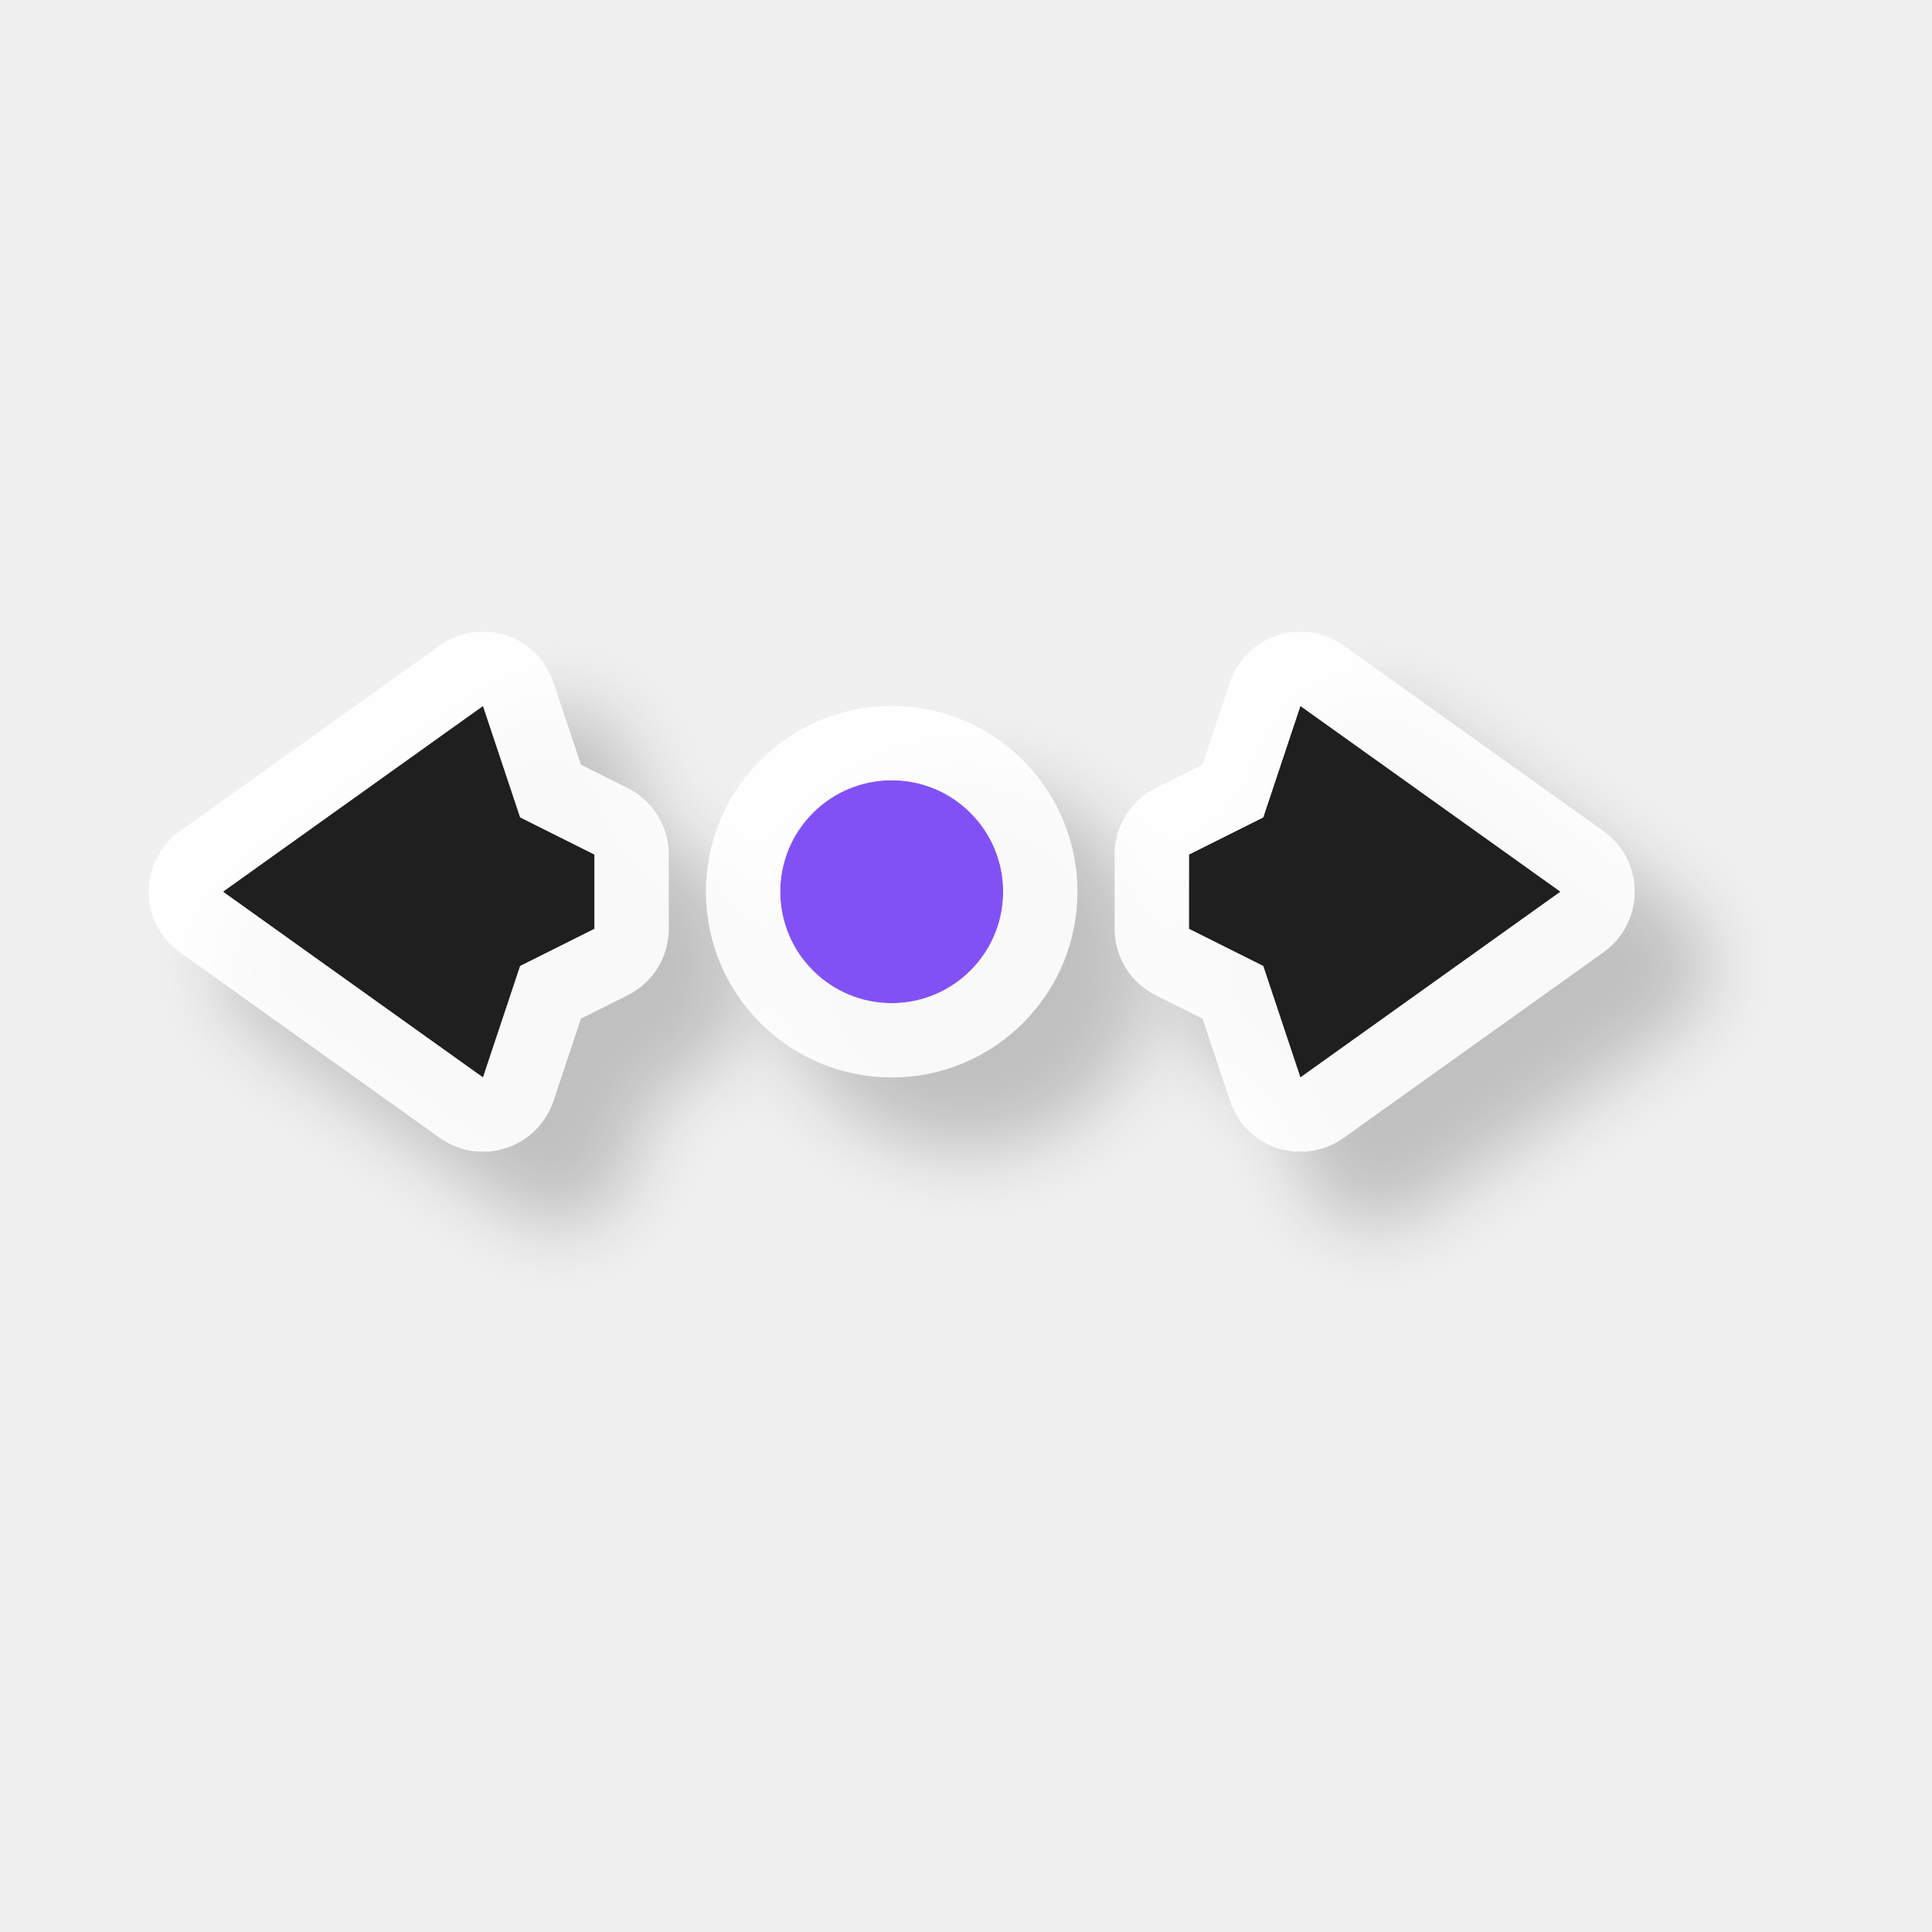
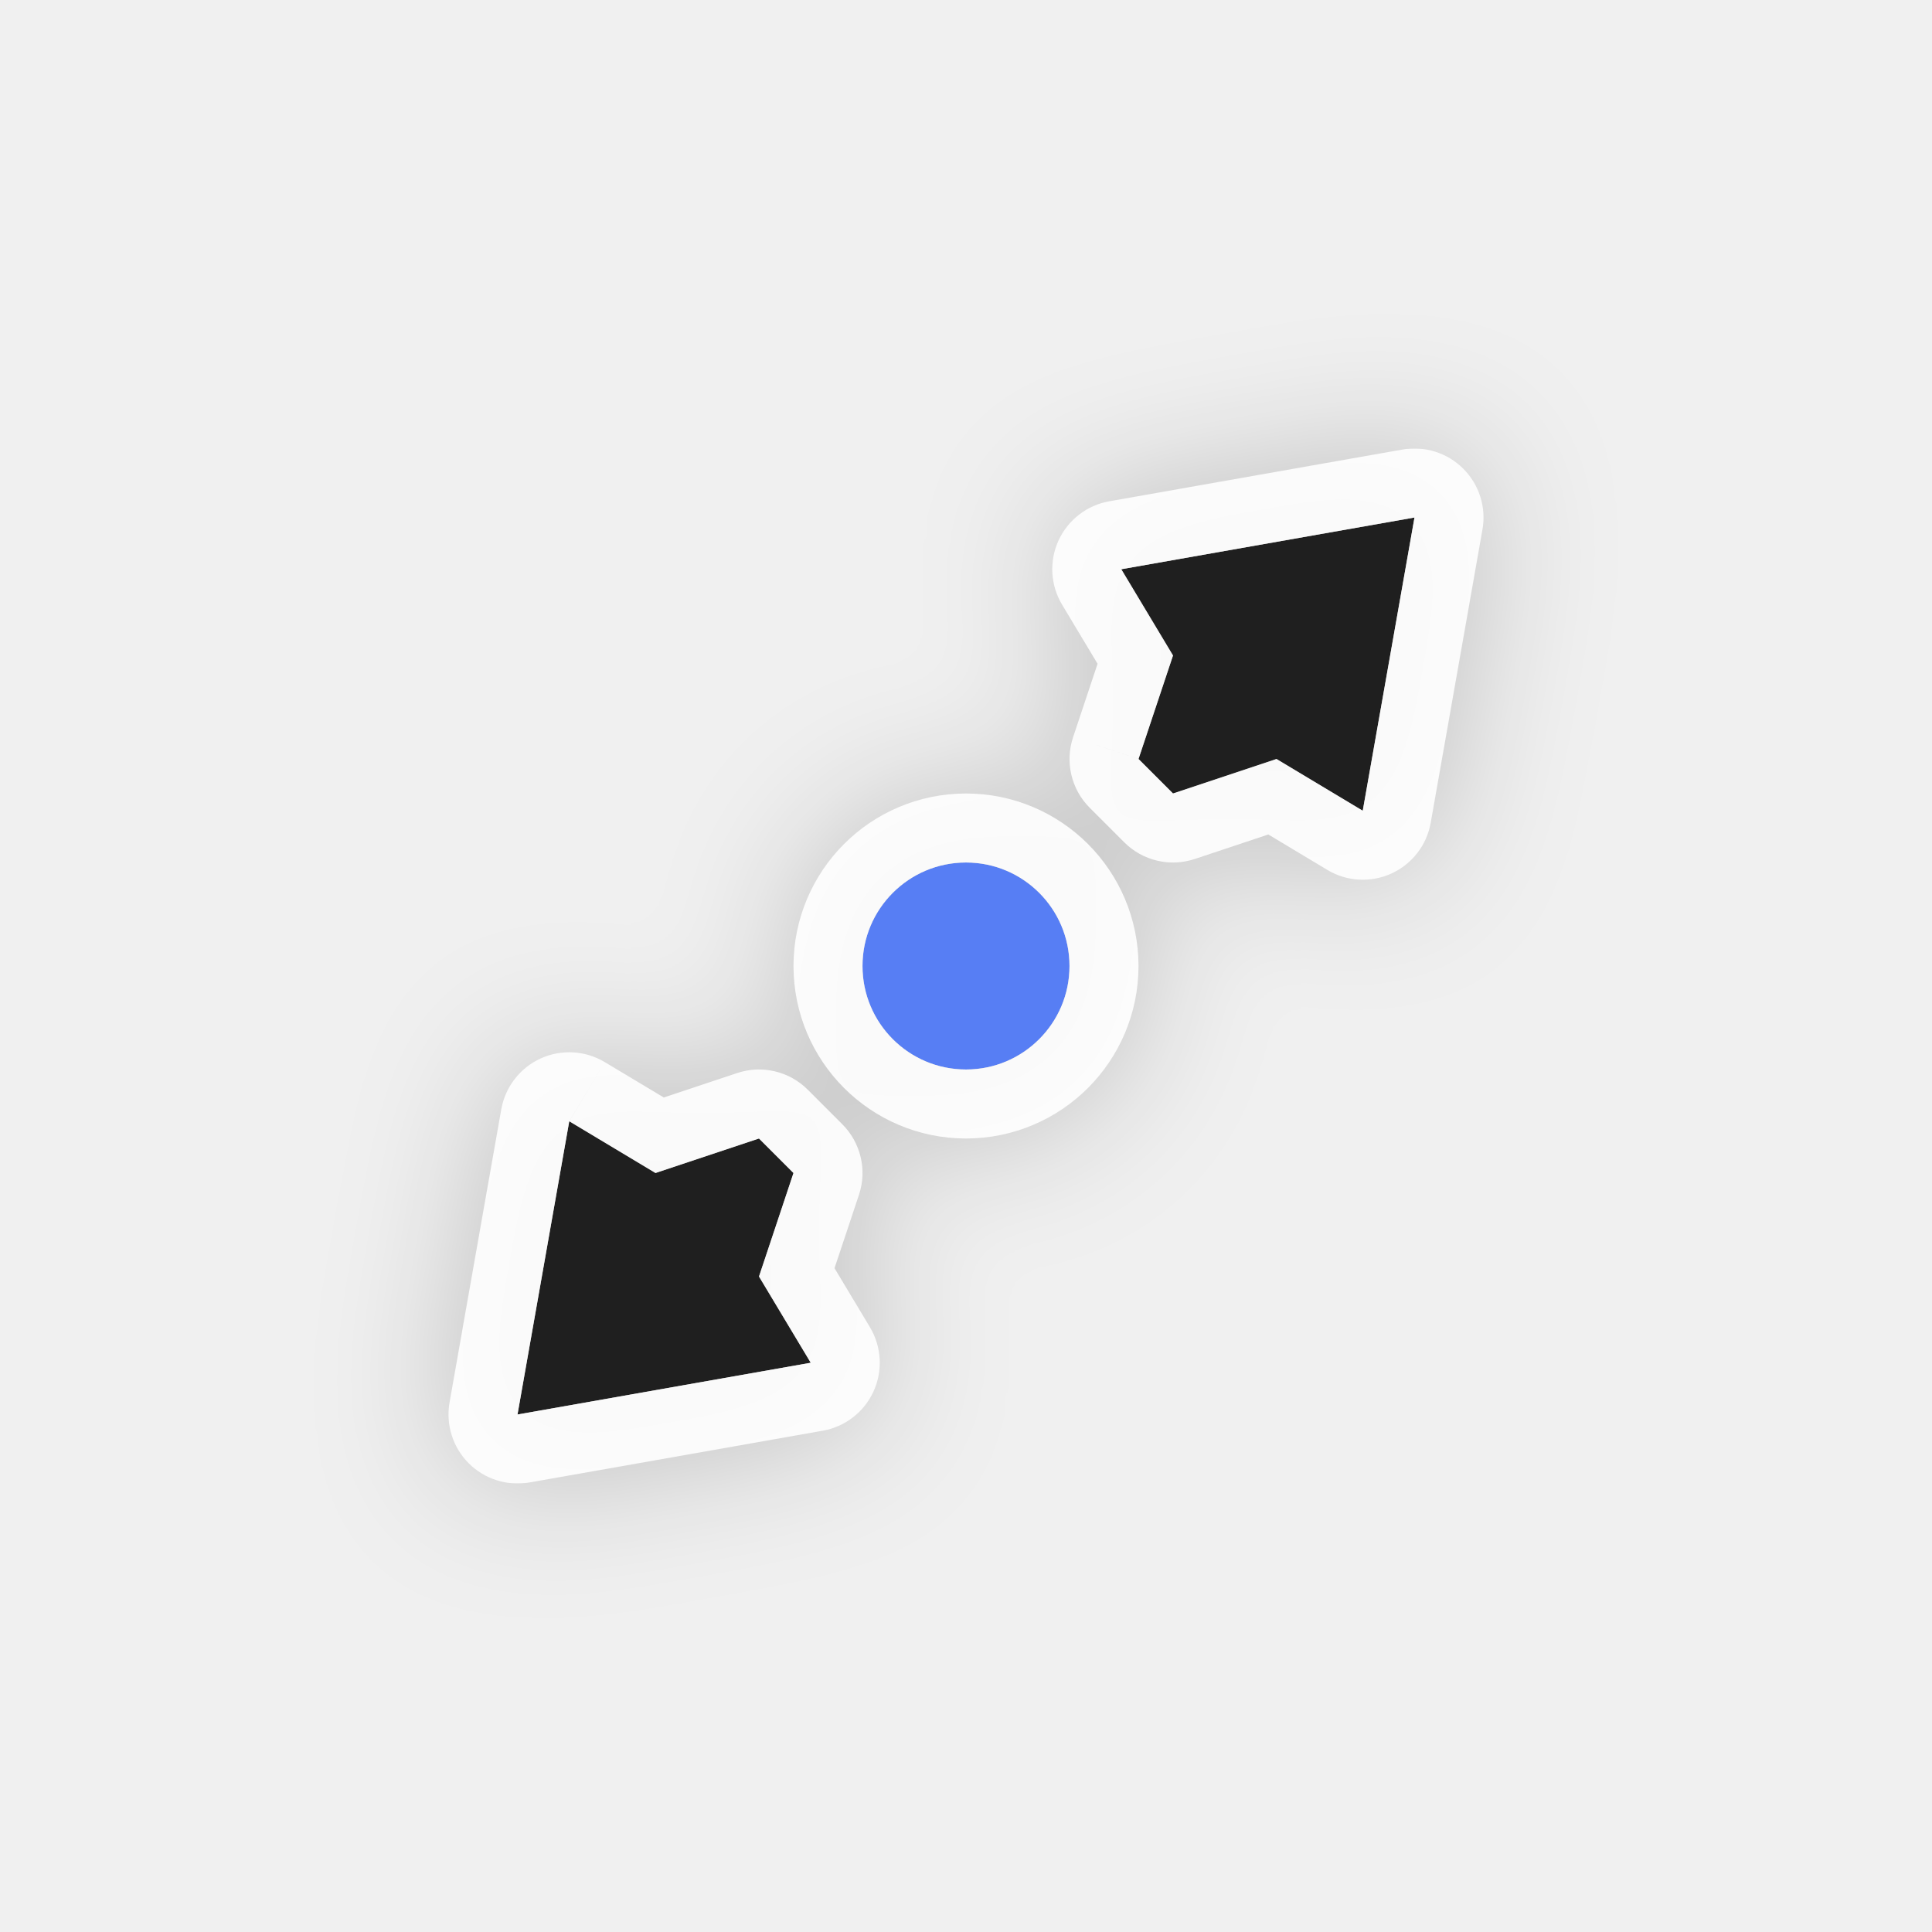
- <svg xmlns="http://www.w3.org/2000/svg" width="26" height="26" viewBox="0 0 26 26" fill="none">
+ <svg xmlns="http://www.w3.org/2000/svg" width="28" height="28" viewBox="0 0 28 28" fill="none">
  <g filter="url(#filter0_d_182_7211)">
-     <circle cx="12" cy="12" r="1.5" fill="#8251F6" />
-     <circle cx="12" cy="12" r="2" stroke="white" stroke-opacity="0.9" stroke-linejoin="round" />
-     <mask id="path-3-outside-1_182_7211" maskUnits="userSpaceOnUse" x="2" y="8.5" width="20" height="7" fill="black">
-       <rect fill="white" x="2" y="8.5" width="20" height="7" />
-       <path fill-rule="evenodd" clip-rule="evenodd" d="M17.5 9.5L21 12L17.5 14.5L17 13L16 12.5V11.5L17 11L17.5 9.5ZM6.5 14.5L3 12L6.5 9.5L7 11L8 11.5V12.5L7 13L6.5 14.5Z" />
+     <circle cx="14" cy="14" r="1.5" fill="#577EF4" />
+     <circle cx="14" cy="14" r="2" stroke="white" stroke-opacity="0.9" stroke-linejoin="round" />
+     <mask id="path-3-outside-1_182_7211" maskUnits="userSpaceOnUse" x="6" y="6.5" width="16" height="15" fill="black">
+       <rect fill="white" x="6" y="6.5" width="16" height="15" />
+       <path fill-rule="evenodd" clip-rule="evenodd" d="M16.25 8.25L20.5 7.5L19.75 11.75L18.5 11L17 11.5L16.5 11L17 9.5L16.25 8.25ZM11.75 19.75L7.5 20.5L8.25 16.25L9.5 17L11 16.5L11.5 17L11 18.5L11.75 19.75Z" />
    </mask>
-     <path fill-rule="evenodd" clip-rule="evenodd" d="M17.5 9.5L21 12L17.5 14.5L17 13L16 12.5V11.5L17 11L17.5 9.5ZM6.5 14.5L3 12L6.5 9.5L7 11L8 11.5V12.5L7 13L6.5 14.5Z" fill="#1F1F1F" />
-     <path d="M21 12L21.581 12.814C21.844 12.626 22 12.323 22 12C22 11.677 21.844 11.374 21.581 11.186L21 12ZM17.5 9.5L18.081 8.686C17.823 8.502 17.493 8.451 17.191 8.549C16.889 8.647 16.652 8.883 16.552 9.184L17.5 9.5ZM17.5 14.5L16.552 14.816C16.652 15.117 16.889 15.353 17.191 15.451C17.493 15.549 17.823 15.498 18.081 15.314L17.5 14.5ZM17 13L17.949 12.684C17.865 12.432 17.685 12.224 17.447 12.106L17 13ZM16 12.5H15C15 12.879 15.214 13.225 15.553 13.394L16 12.5ZM16 11.5L15.553 10.606C15.214 10.775 15 11.121 15 11.5H16ZM17 11L17.447 11.894C17.685 11.776 17.865 11.568 17.949 11.316L17 11ZM3 12L2.419 11.186C2.156 11.374 2 11.677 2 12C2 12.323 2.156 12.626 2.419 12.814L3 12ZM6.5 14.5L5.919 15.314C6.177 15.498 6.508 15.549 6.809 15.451C7.111 15.353 7.348 15.117 7.449 14.816L6.5 14.5ZM6.5 9.5L7.449 9.184C7.348 8.883 7.111 8.647 6.809 8.549C6.508 8.451 6.177 8.502 5.919 8.686L6.5 9.5ZM7 11L6.051 11.316C6.135 11.568 6.316 11.776 6.553 11.894L7 11ZM8 11.5H9C9 11.121 8.786 10.775 8.447 10.606L8 11.5ZM8 12.5L8.447 13.394C8.786 13.225 9 12.879 9 12.5H8ZM7 13L6.553 12.106C6.316 12.224 6.135 12.432 6.051 12.684L7 13ZM21.581 11.186L18.081 8.686L16.919 10.314L20.419 12.814L21.581 11.186ZM18.081 15.314L21.581 12.814L20.419 11.186L16.919 13.686L18.081 15.314ZM16.052 13.316L16.552 14.816L18.449 14.184L17.949 12.684L16.052 13.316ZM15.553 13.394L16.553 13.894L17.447 12.106L16.447 11.606L15.553 13.394ZM15 11.5V12.5H17V11.5H15ZM16.553 10.106L15.553 10.606L16.447 12.394L17.447 11.894L16.553 10.106ZM16.552 9.184L16.052 10.684L17.949 11.316L18.449 9.816L16.552 9.184ZM2.419 12.814L5.919 15.314L7.081 13.686L3.581 11.186L2.419 12.814ZM5.919 8.686L2.419 11.186L3.581 12.814L7.081 10.314L5.919 8.686ZM7.949 10.684L7.449 9.184L5.551 9.816L6.051 11.316L7.949 10.684ZM8.447 10.606L7.447 10.106L6.553 11.894L7.553 12.394L8.447 10.606ZM9 12.5V11.5H7V12.5H9ZM7.447 13.894L8.447 13.394L7.553 11.606L6.553 12.106L7.447 13.894ZM7.449 14.816L7.949 13.316L6.051 12.684L5.551 14.184L7.449 14.816Z" fill="white" fill-opacity="0.9" mask="url(#path-3-outside-1_182_7211)" />
+     <path fill-rule="evenodd" clip-rule="evenodd" d="M16.25 8.25L20.5 7.5L19.75 11.75L18.5 11L17 11.5L16.5 11L17 9.5L16.25 8.25ZM11.75 19.75L7.5 20.5L8.25 16.25L9.5 17L11 16.5L11.5 17L11 18.5L11.75 19.75Z" fill="#1F1F1F" />
+     <path d="M20.5 7.5L21.485 7.674C21.542 7.352 21.438 7.024 21.207 6.793C20.977 6.562 20.648 6.459 20.326 6.515L20.5 7.5ZM16.25 8.25L16.076 7.265C15.752 7.322 15.477 7.536 15.34 7.835C15.204 8.135 15.223 8.482 15.393 8.764L16.25 8.25ZM19.75 11.75L19.236 12.607C19.518 12.777 19.866 12.796 20.165 12.66C20.465 12.523 20.678 12.248 20.735 11.924L19.75 11.75ZM18.5 11L19.015 10.143C18.764 9.992 18.461 9.959 18.184 10.051L18.5 11ZM17 11.5L16.293 12.207C16.561 12.475 16.957 12.569 17.316 12.449L17 11.5ZM16.5 11L15.552 10.684C15.432 11.043 15.525 11.439 15.793 11.707L16.5 11ZM17 9.5L17.949 9.816C18.041 9.539 18.008 9.236 17.858 8.986L17 9.5ZM7.5 20.5L6.515 20.326C6.459 20.648 6.562 20.976 6.793 21.207C7.024 21.438 7.353 21.541 7.674 21.485L7.5 20.5ZM11.75 19.75L11.924 20.735C12.248 20.678 12.523 20.465 12.66 20.165C12.797 19.865 12.777 19.518 12.608 19.235L11.75 19.75ZM8.25 16.25L8.765 15.393C8.482 15.223 8.135 15.204 7.835 15.34C7.536 15.477 7.323 15.752 7.265 16.076L8.25 16.25ZM9.5 17L8.986 17.858C9.236 18.008 9.539 18.041 9.816 17.949L9.5 17ZM11 16.5L11.707 15.793C11.439 15.525 11.043 15.431 10.684 15.551L11 16.5ZM11.5 17L12.449 17.316C12.569 16.957 12.475 16.561 12.207 16.293L11.5 17ZM11 18.5L10.052 18.184C9.959 18.461 9.992 18.764 10.143 19.015L11 18.5ZM20.326 6.515L16.076 7.265L16.424 9.235L20.674 8.485L20.326 6.515ZM20.735 11.924L21.485 7.674L19.515 7.326L18.765 11.576L20.735 11.924ZM17.986 11.857L19.236 12.607L20.265 10.893L19.015 10.143L17.986 11.857ZM17.316 12.449L18.816 11.949L18.184 10.051L16.684 10.551L17.316 12.449ZM15.793 11.707L16.293 12.207L17.707 10.793L17.207 10.293L15.793 11.707ZM16.052 9.184L15.552 10.684L17.449 11.316L17.949 9.816L16.052 9.184ZM15.393 8.764L16.143 10.014L17.858 8.986L17.108 7.735L15.393 8.764ZM7.674 21.485L11.924 20.735L11.576 18.765L7.326 19.515L7.674 21.485ZM7.265 16.076L6.515 20.326L8.485 20.674L9.235 16.424L7.265 16.076ZM10.015 16.142L8.765 15.393L7.736 17.108L8.986 17.858L10.015 16.142ZM10.684 15.551L9.184 16.051L9.816 17.949L11.316 17.449L10.684 15.551ZM12.207 16.293L11.707 15.793L10.293 17.207L10.793 17.707L12.207 16.293ZM11.949 18.816L12.449 17.316L10.552 16.684L10.052 18.184L11.949 18.816ZM12.608 19.235L11.858 17.985L10.143 19.015L10.893 20.265L12.608 19.235Z" fill="white" fill-opacity="0.9" mask="url(#path-3-outside-1_182_7211)" />
  </g>
  <defs>
-     <filter id="filter0_d_182_7211" x="0" y="0" width="26" height="26" filterUnits="userSpaceOnUse" color-interpolation-filters="sRGB">
+     <filter id="filter0_d_182_7211" x="0" y="0" width="28" height="28" filterUnits="userSpaceOnUse" color-interpolation-filters="sRGB">
      <feFlood flood-opacity="0" result="BackgroundImageFix" />
      <feColorMatrix in="SourceAlpha" type="matrix" values="0 0 0 0 0 0 0 0 0 0 0 0 0 0 0 0 0 0 127 0" result="hardAlpha" />
-       <feOffset dx="1" dy="1" />
-       <feGaussianBlur stdDeviation="0.5" />
+       <feOffset />
+       <feGaussianBlur stdDeviation="1" />
      <feColorMatrix type="matrix" values="0 0 0 0 0 0 0 0 0 0 0 0 0 0 0 0 0 0 0.2 0" />
      <feBlend mode="normal" in2="BackgroundImageFix" result="effect1_dropShadow_182_7211" />
      <feBlend mode="normal" in="SourceGraphic" in2="effect1_dropShadow_182_7211" result="shape" />
    </filter>
  </defs>
</svg>
